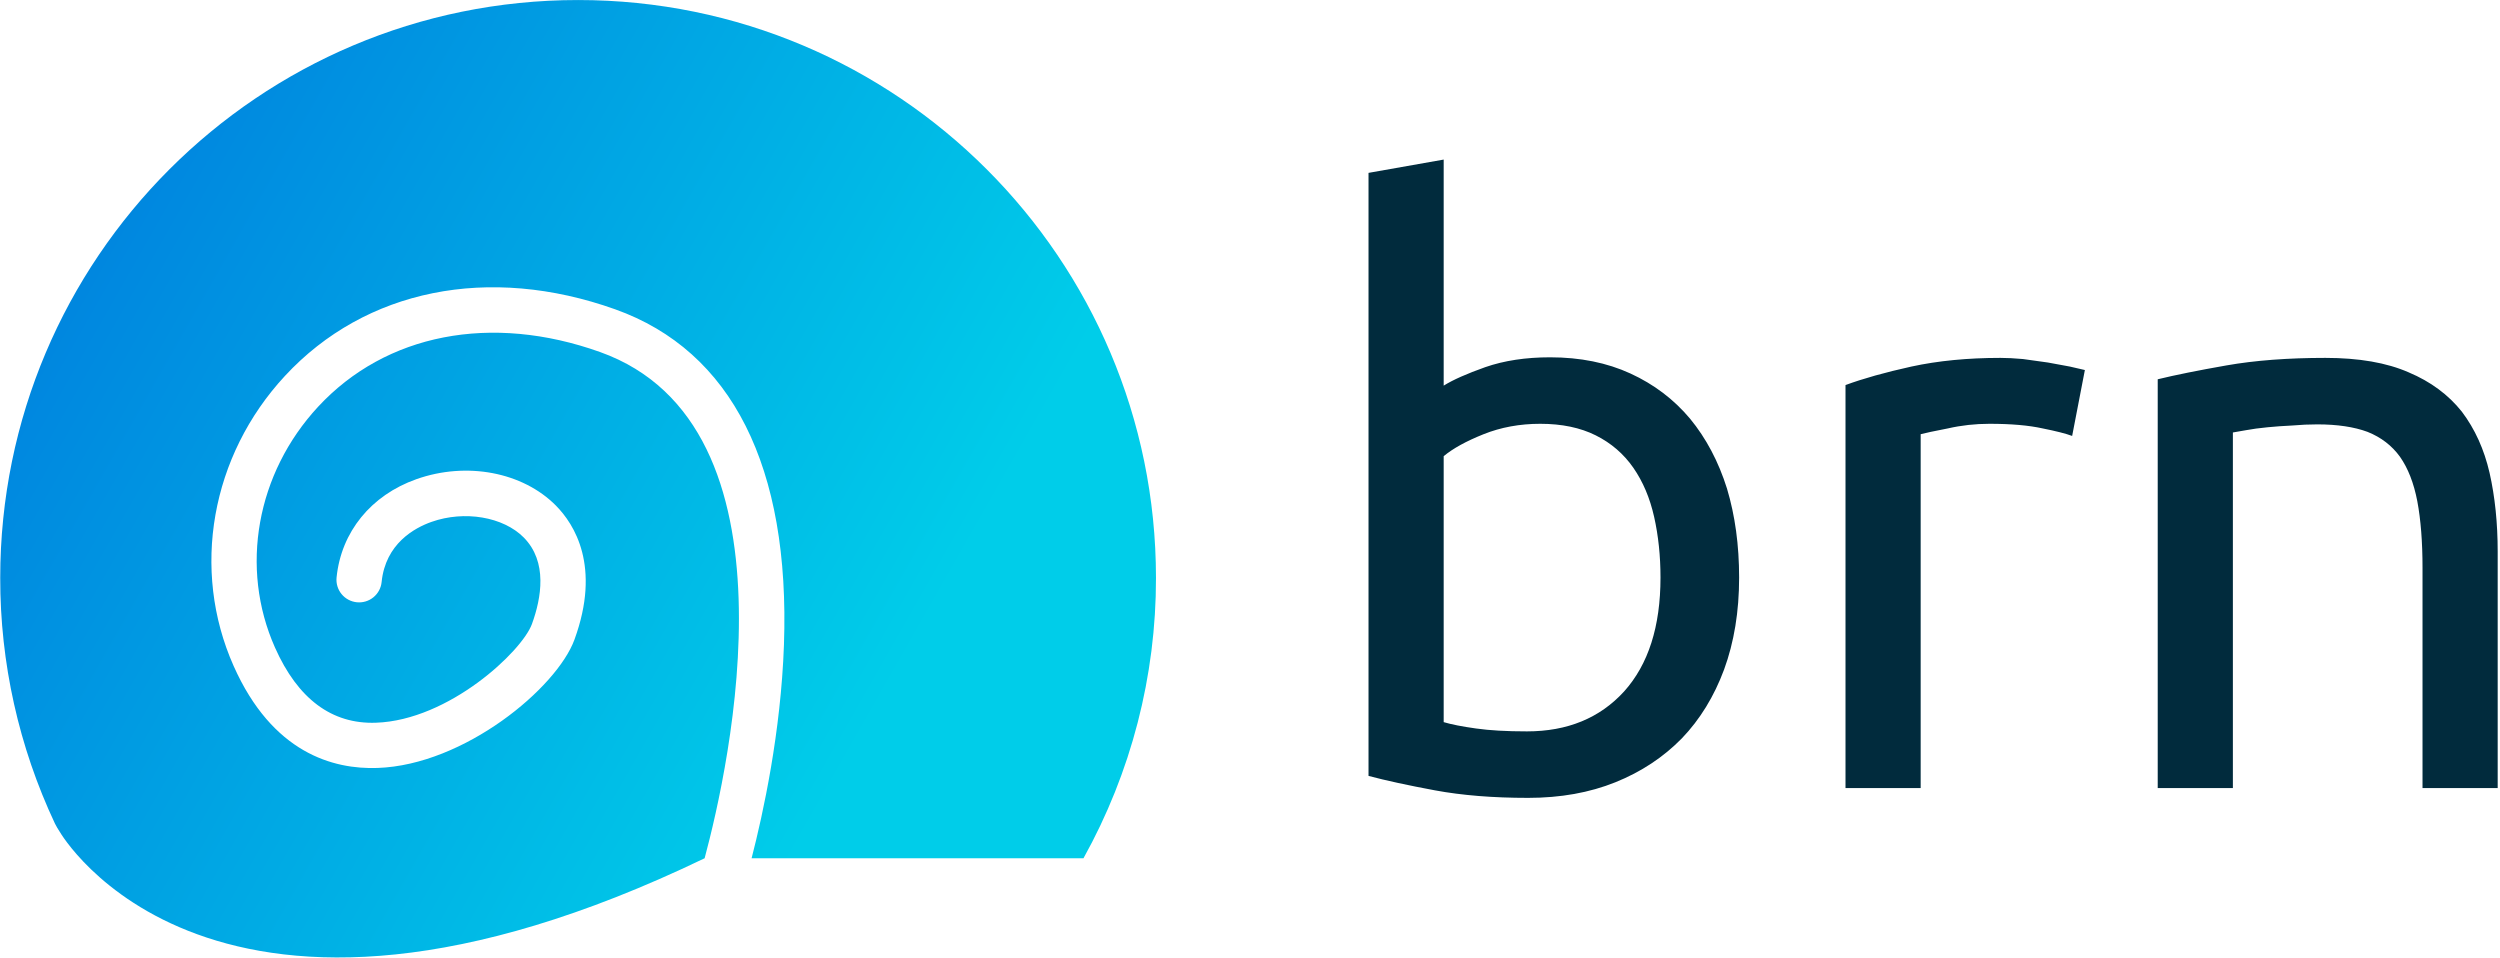
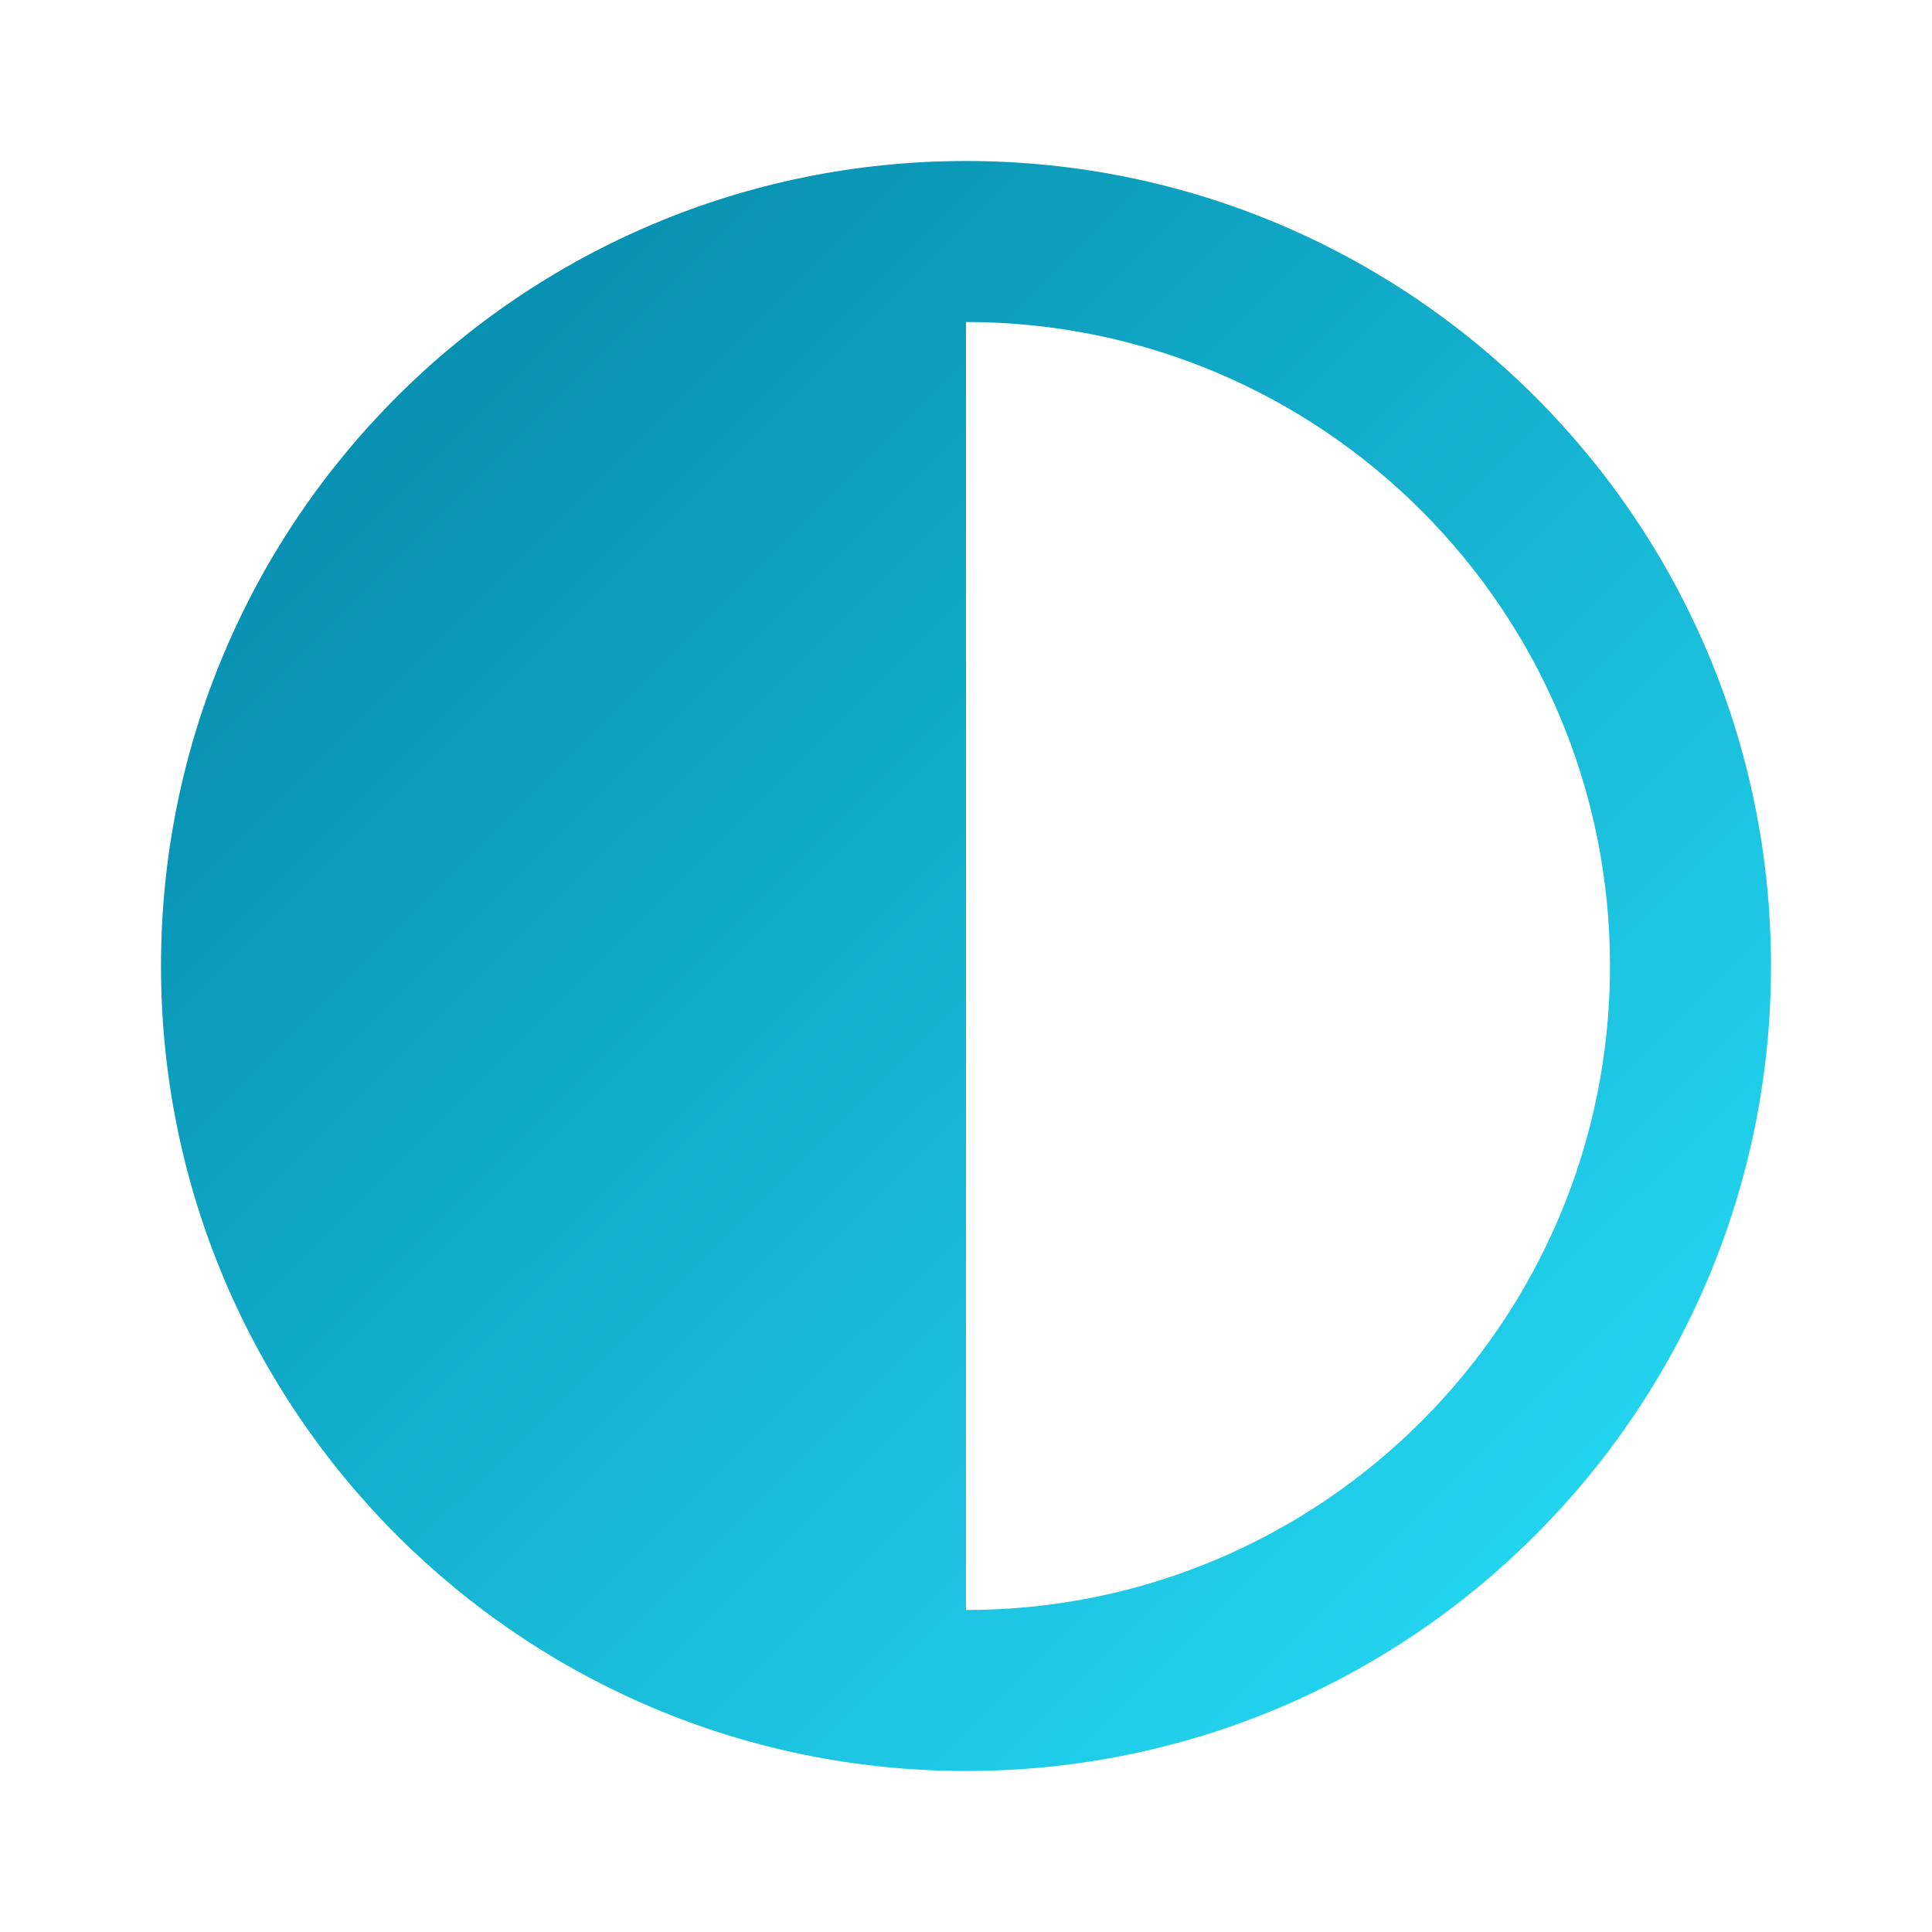
- <svg xmlns="http://www.w3.org/2000/svg" data-v-d3f97b9e="" viewBox="0 0 235 90">
-   <g data-v-d3f97b9e="" id="9da0d20e-d0d9-4fe9-833d-bae0e500fe6d" fill="#012B3D" transform="matrix(5.434783,0,0,5.434783,122.5539,3.152173)">
-     <path d="M2.42 2.18L2.42 6.09L2.42 6.09Q2.66 5.94 3.14 5.77L3.14 5.77L3.14 5.77Q3.63 5.60 4.26 5.60L4.26 5.60L4.26 5.60Q5.04 5.60 5.65 5.88L5.65 5.88L5.65 5.88Q6.26 6.16 6.68 6.66L6.68 6.66L6.68 6.66Q7.10 7.17 7.32 7.87L7.32 7.87L7.32 7.87Q7.53 8.57 7.53 9.41L7.53 9.41L7.53 9.41Q7.53 10.29 7.27 11.00L7.27 11.00L7.27 11.00Q7.01 11.70 6.54 12.19L6.54 12.19L6.54 12.19Q6.06 12.68 5.39 12.95L5.39 12.95L5.39 12.95Q4.72 13.22 3.88 13.22L3.88 13.22L3.88 13.22Q2.97 13.22 2.27 13.09L2.27 13.09L2.27 13.09Q1.57 12.96 1.12 12.84L1.12 12.84L1.12 2.41L2.42 2.18ZM2.42 7.31L2.42 11.91L2.42 11.91Q2.62 11.97 2.98 12.02L2.98 12.02L2.98 12.02Q3.33 12.07 3.86 12.07L3.86 12.07L3.86 12.07Q4.91 12.07 5.54 11.38L5.54 11.38L5.54 11.38Q6.17 10.68 6.17 9.41L6.17 9.41L6.17 9.41Q6.17 8.85 6.06 8.36L6.06 8.36L6.06 8.36Q5.95 7.87 5.70 7.51L5.70 7.51L5.70 7.51Q5.45 7.15 5.05 6.95L5.05 6.95L5.05 6.95Q4.65 6.75 4.09 6.75L4.09 6.75L4.09 6.75Q3.56 6.75 3.11 6.93L3.11 6.93L3.11 6.93Q2.66 7.11 2.42 7.31L2.42 7.31ZM12.05 5.61L12.05 5.61L12.05 5.61Q12.22 5.61 12.44 5.63L12.44 5.63L12.44 5.63Q12.66 5.66 12.87 5.69L12.87 5.69L12.87 5.69Q13.08 5.73 13.25 5.76L13.25 5.76L13.25 5.76Q13.43 5.80 13.51 5.82L13.51 5.82L13.29 6.96L13.29 6.96Q13.13 6.90 12.78 6.83L12.78 6.83L12.78 6.83Q12.42 6.75 11.86 6.75L11.86 6.75L11.86 6.75Q11.49 6.75 11.14 6.83L11.14 6.83L11.14 6.83Q10.78 6.90 10.67 6.93L10.67 6.93L10.67 13.05L9.37 13.05L9.37 6.08L9.37 6.08Q9.83 5.91 10.51 5.76L10.51 5.76L10.51 5.76Q11.20 5.61 12.05 5.61ZM14.77 13.05L14.77 5.98L14.77 5.98Q15.22 5.87 15.96 5.74L15.96 5.74L15.96 5.74Q16.70 5.61 17.67 5.61L17.67 5.61L17.67 5.61Q18.54 5.61 19.11 5.86L19.11 5.86L19.11 5.86Q19.68 6.10 20.03 6.54L20.03 6.54L20.03 6.54Q20.37 6.99 20.51 7.60L20.51 7.60L20.51 7.60Q20.65 8.22 20.65 8.96L20.65 8.96L20.65 13.05L19.35 13.05L19.35 9.24L19.35 9.24Q19.35 8.57 19.26 8.09L19.26 8.09L19.26 8.09Q19.17 7.62 18.96 7.32L18.96 7.32L18.96 7.32Q18.75 7.03 18.40 6.89L18.40 6.89L18.40 6.89Q18.05 6.76 17.53 6.76L17.53 6.76L17.53 6.76Q17.32 6.76 17.09 6.78L17.09 6.78L17.09 6.78Q16.87 6.79 16.67 6.81L16.67 6.81L16.67 6.81Q16.46 6.83 16.30 6.86L16.30 6.86L16.30 6.86Q16.14 6.89 16.07 6.90L16.07 6.90L16.07 13.05L14.77 13.05Z" />
-   </g>
-   <linearGradient data-v-d3f97b9e="" gradientTransform="rotate(25)" id="d8604cf5-a770-4f1a-bb37-23a14bb5601e" x1="0%" y1="0%" x2="100%" y2="0%">
-     <stop data-v-d3f97b9e="" offset="0%" style="stop-color: rgb(0, 118, 221); stop-opacity: 1;" />
-     <stop data-v-d3f97b9e="" offset="100%" style="stop-color: rgb(0, 205, 233); stop-opacity: 1;" />
-   </linearGradient>
-   <g data-v-d3f97b9e="" id="62230ac7-45c5-4efb-8295-a604cb82e60c" transform="matrix(1.216322,0,0,1.216322,-6.475998,-15.81284)" stroke="none" fill="url(#d8604cf5-a770-4f1a-bb37-23a14bb5601e)">
-     <path d="M50 13.003c-24.664 0-44.658 19.994-44.658 44.66A44.48 44.48 0 0 0 9.571 76.65c.11.217.234.427.369.63.017.03 11.694 20.411 49.839 2.049 1.898-7.068 7.801-33.461-8.092-39.127-8.403-2.996-16.544-1.414-21.777 4.231-4.766 5.142-6.075 12.447-3.335 18.61 1.765 3.973 4.394 5.933 7.804 5.811 5.646-.193 11.284-5.518 12.053-7.624.736-2.018 1.225-4.817-.633-6.692-1.583-1.599-4.581-2.106-7.128-1.205-1.312.464-3.557 1.685-3.854 4.647a1.747 1.747 0 0 1-1.917 1.565 1.748 1.748 0 0 1-1.565-1.916c.354-3.516 2.661-6.355 6.17-7.597 3.88-1.373 8.214-.552 10.782 2.042 1.422 1.437 3.5 4.692 1.434 10.354-1.366 3.745-8.519 9.693-15.222 9.922-3.422.121-8.13-1.155-11.121-7.886-3.31-7.445-1.752-16.242 3.967-22.411 6.215-6.705 15.755-8.63 25.52-5.149C61.884 40.12 66.393 49.085 65.91 62.83c-.238 6.755-1.604 13.026-2.501 16.498h25.649a44.45 44.45 0 0 0 5.603-21.667C94.658 32.998 74.664 13.003 50 13.003z" />
-   </g>
+ <svg xmlns="http://www.w3.org/2000/svg" xmlns:xlink="http://www.w3.org/1999/xlink" width="32" height="32" viewBox="0 0 24 24" version="1.1" id="svg1">
+   <defs id="defs1">
+     <linearGradient id="linearGradient1">
+       <stop style="stop-color:#0891b2;stop-opacity:1;" offset="0" id="stop2" />
+       <stop style="stop-color:#22d3ee;stop-opacity:1;" offset="1" id="stop1" />
+     </linearGradient>
+     <linearGradient xlink:href="#linearGradient1" id="linearGradient2" x1="5.051" y1="5.39" x2="18.746" y2="19.119" gradientUnits="userSpaceOnUse" />
+   </defs>
+   <path fill="currentColor" d="M12 2A10 10 0 0 0 2 12a10 10 0 0 0 10 10a10 10 0 0 0 10-10A10 10 0 0 0 12 2m0 2a8 8 0 0 1 8 8a8 8 0 0 1-8 8z" id="path1" style="fill:url(#linearGradient2);fill-opacity:1;fill-rule:nonzero" />
</svg>
